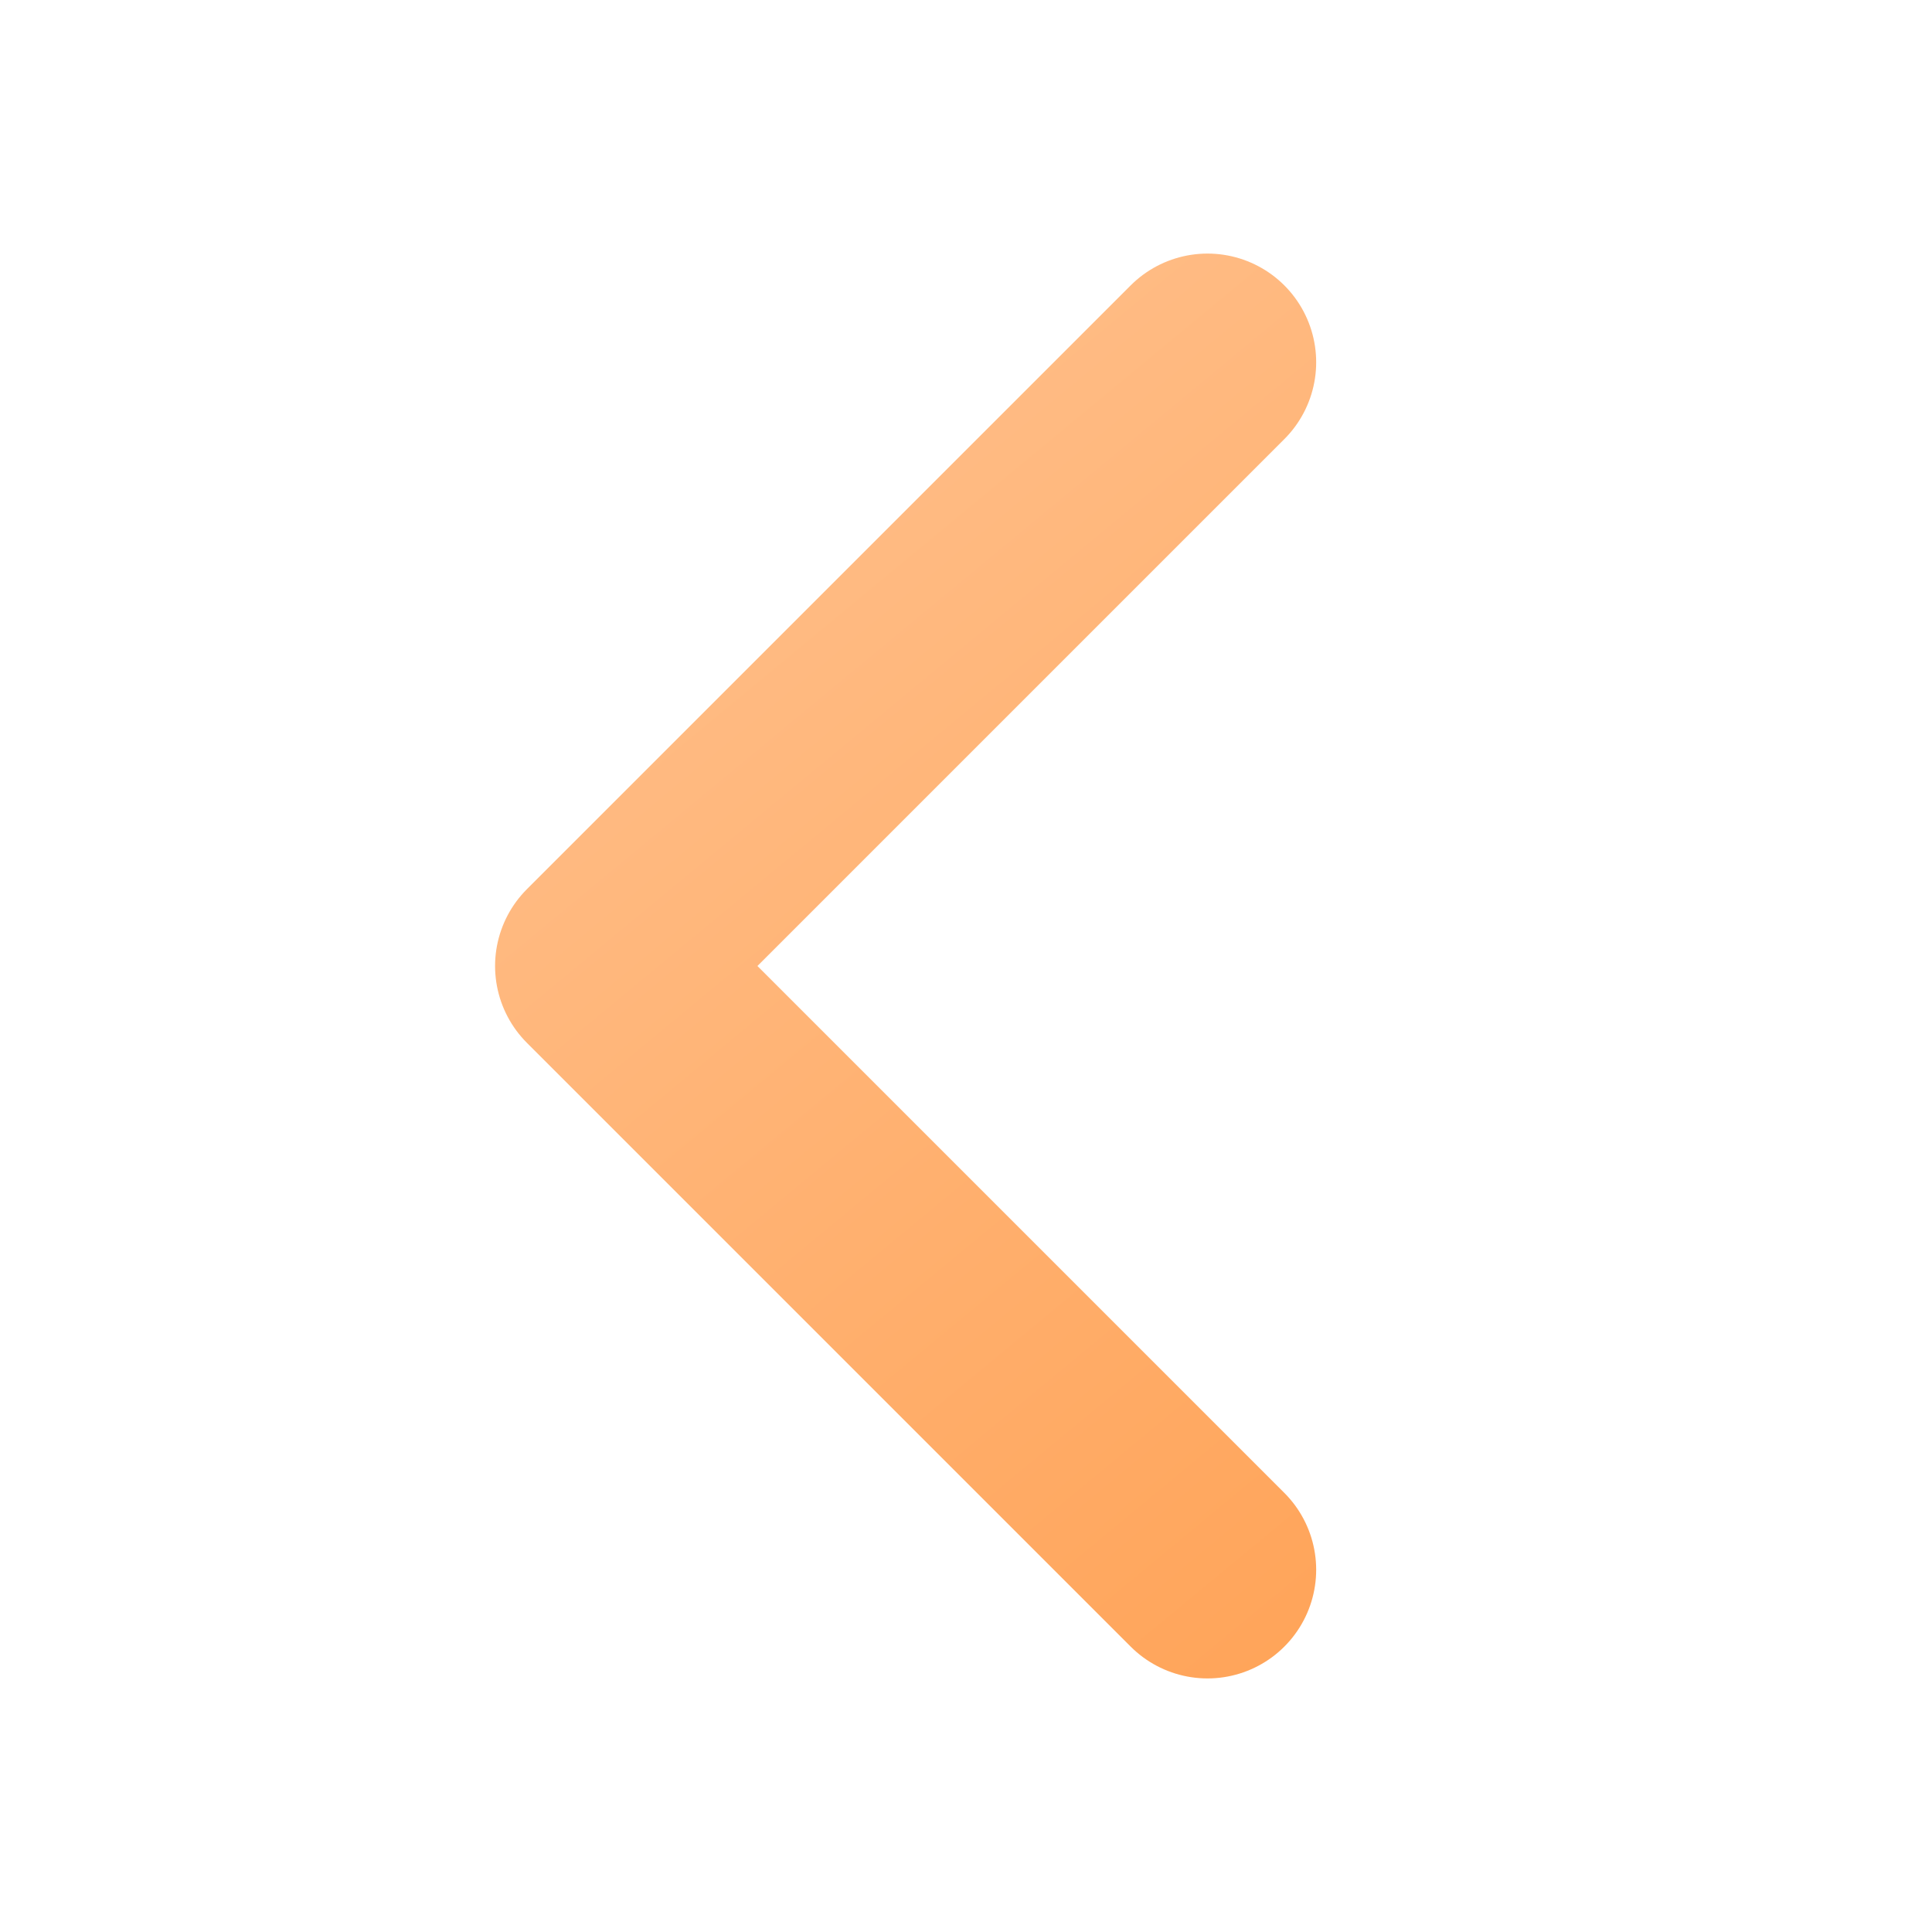
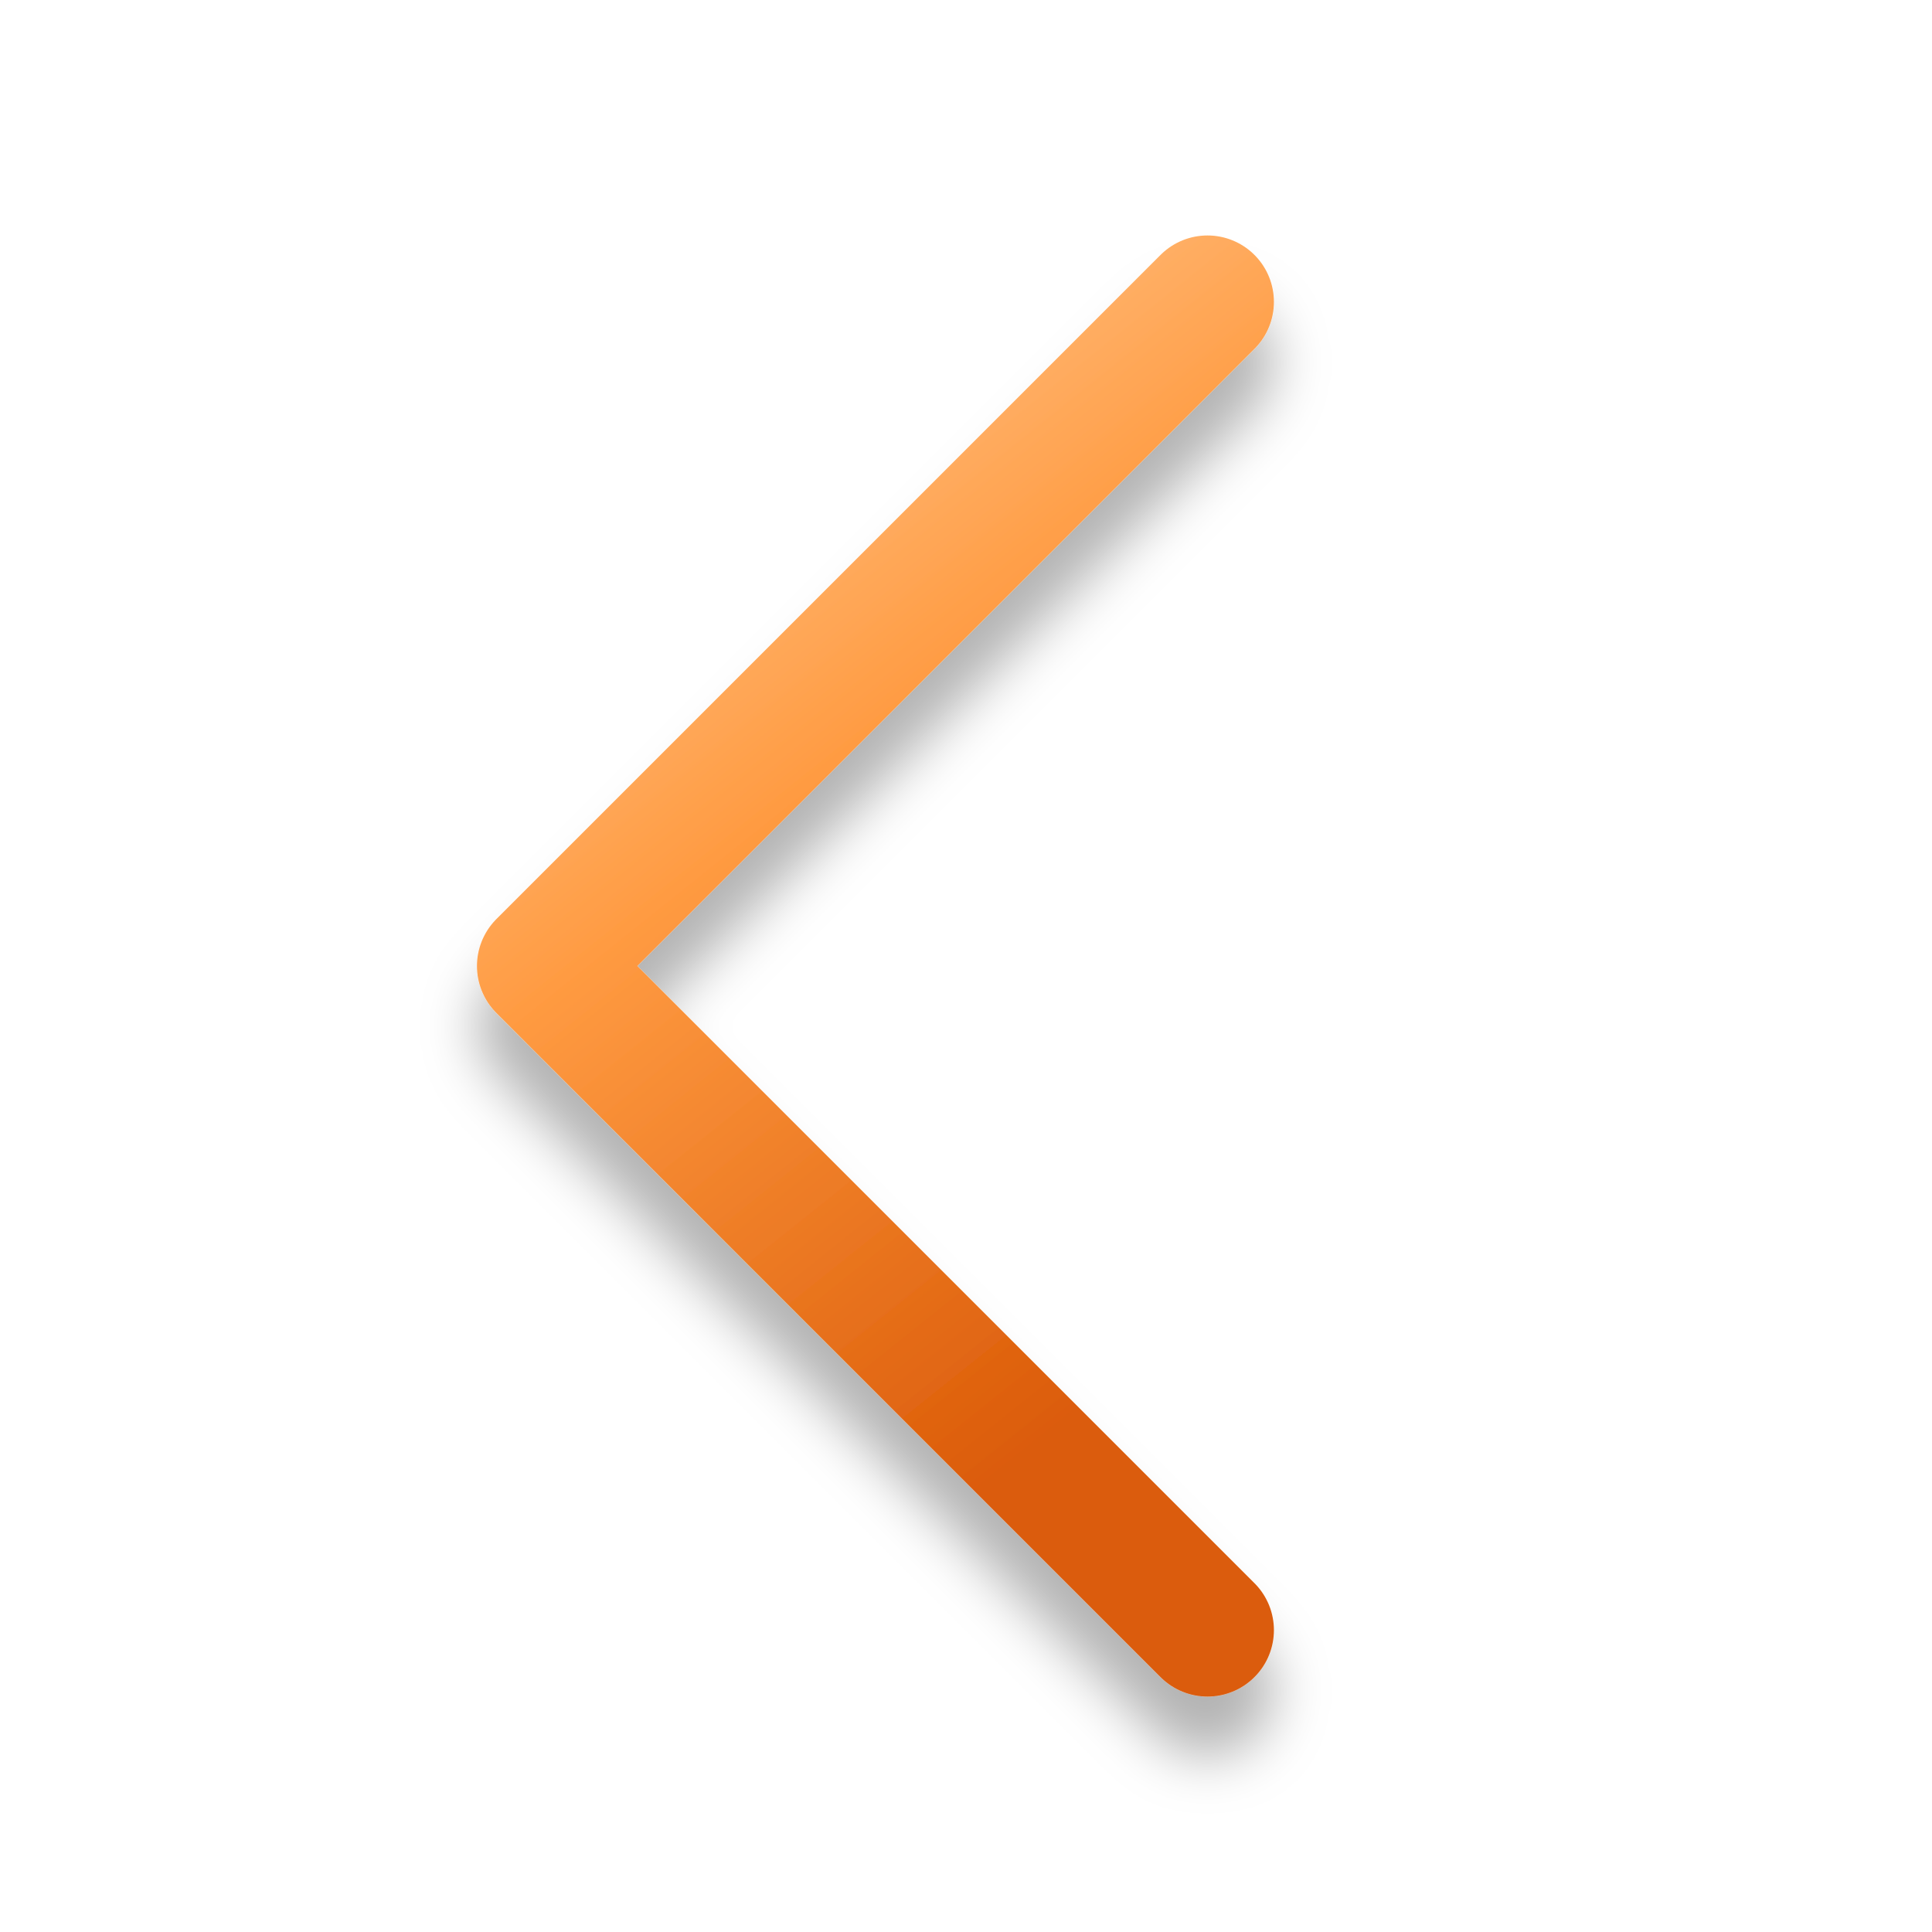
<svg xmlns="http://www.w3.org/2000/svg" width="32" height="32" viewBox="0 0 32 32">
  <defs>
-     <linearGradient id="g" x1="3" y1="2" x2="27" y2="31" gradientUnits="userSpaceOnUse">
-       <stop stop-color="#ffc99d" />
-       <stop offset="1" stop-color="#ff9d4c" />
+     <linearGradient id="edge" x1="0" y1="0" x2="0.4" y2="1">
+       <stop stop-color="#ffd1a1" />
+       <stop offset=".45" stop-color="#ff9b42" />
+       <stop offset="1" stop-color="#db5b08" />
    </linearGradient>
+     <linearGradient id="orange" x1="0" y1="0" x2=".3" y2="1">
+       <stop stop-color="#ffca83" />
+       <stop offset=".42" stop-color="#ff922b" />
+       <stop offset="1" stop-color="#d74d00" />
+     </linearGradient>
+     <linearGradient id="body" x1="0" y1="0" x2=".4" y2="1">
+       <stop stop-color="#55585e" />
+       <stop offset=".48" stop-color="#303339" />
+       <stop offset="1" stop-color="#171a1e" />
+     </linearGradient>
+     <filter id="shadow" x="-20%" y="-20%" width="150%" height="160%">
+       <feDropShadow dx="0" dy="1" stdDeviation=".45" flood-color="#000000" flood-opacity=".3" />
+     </filter>
  </defs>
-   <path d="m20 6-10 10 10 10" fill="none" stroke="url(#g)" stroke-width="3.6" stroke-linecap="round" stroke-linejoin="round" />
+   <g filter="url(#shadow)" fill="none" stroke="url(#edge)" stroke-width="2.2" stroke-linecap="round" stroke-linejoin="round">
+     <path d="m20 5-11 11 11 11" />
+   </g>
</svg>
